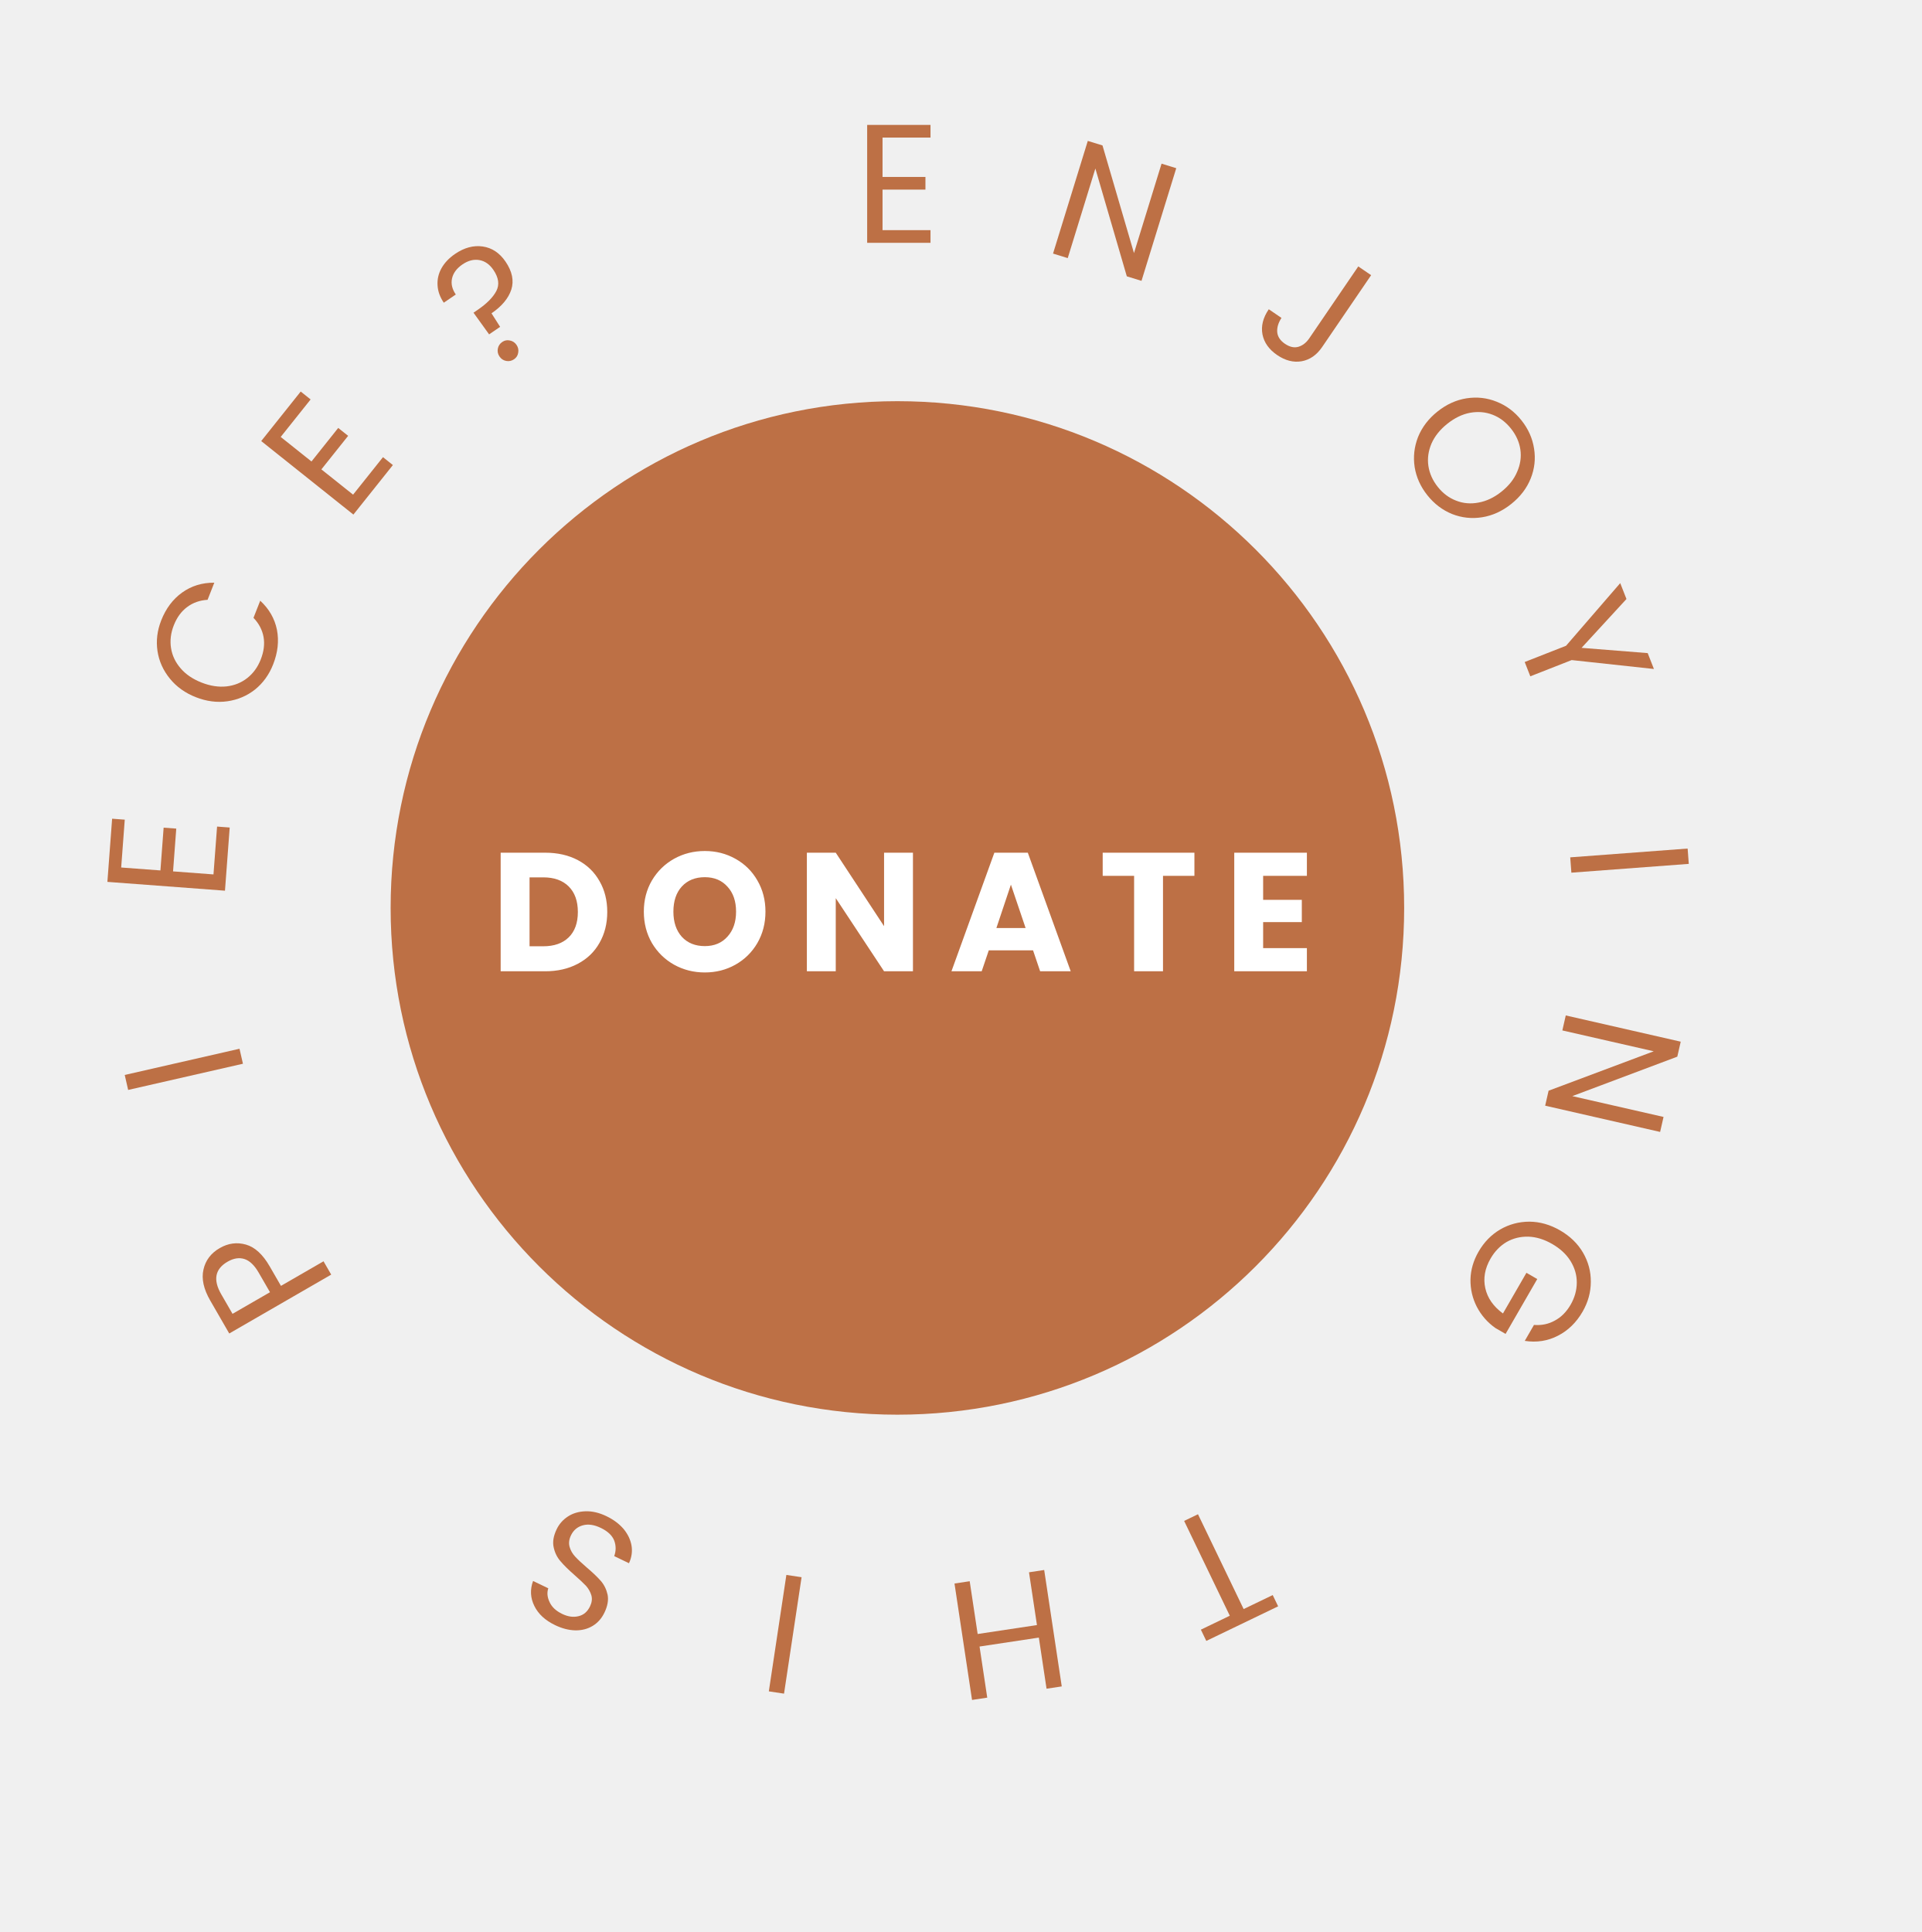
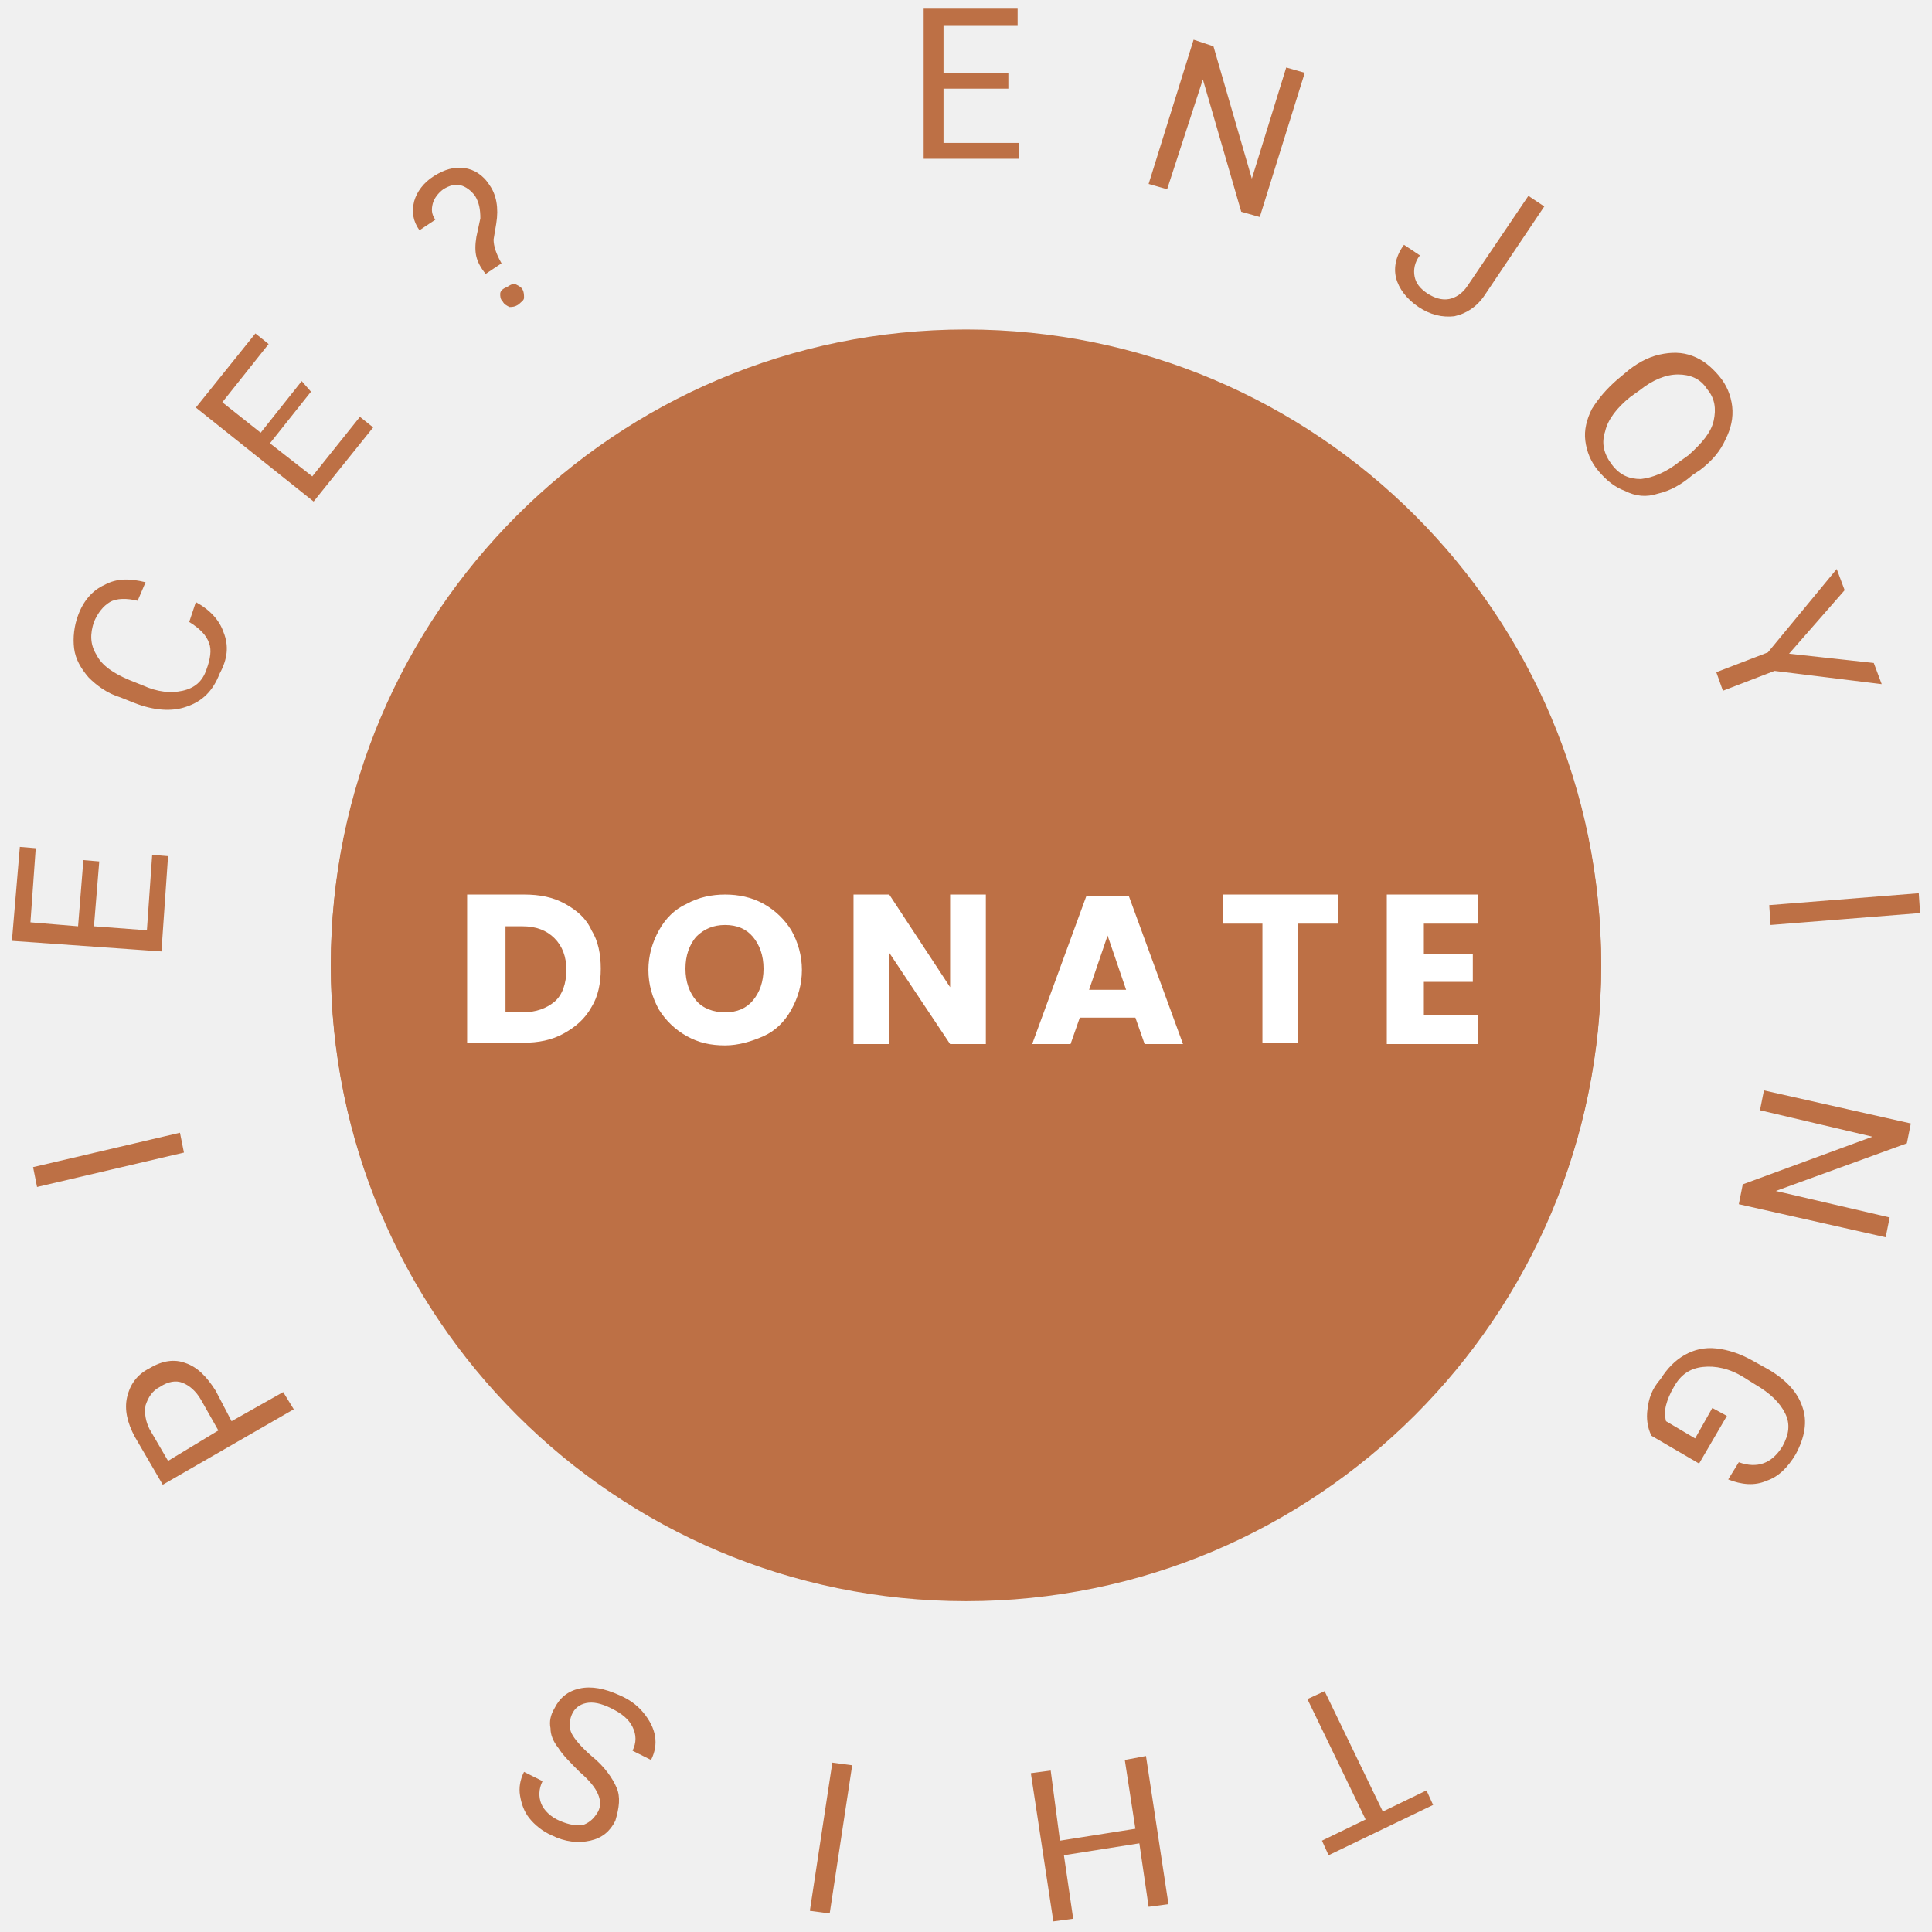
- <svg xmlns="http://www.w3.org/2000/svg" width="182" height="183" viewBox="0 0 182 183" fill="none">
-   <g clip-path="url(#clip0)">
-     <circle cx="85" cy="86" r="48" fill="#BD7045" />
-     <path d="M51.63 80.768C52.814 80.768 53.848 81.003 54.734 81.472C55.619 81.941 56.302 82.603 56.782 83.456C57.272 84.299 57.518 85.275 57.518 86.384C57.518 87.483 57.272 88.459 56.782 89.312C56.302 90.165 55.614 90.827 54.718 91.296C53.832 91.765 52.803 92 51.63 92H47.422V80.768H51.63ZM51.454 89.632C52.488 89.632 53.294 89.349 53.87 88.784C54.446 88.219 54.734 87.419 54.734 86.384C54.734 85.349 54.446 84.544 53.87 83.968C53.294 83.392 52.488 83.104 51.454 83.104H50.158V89.632H51.454ZM66.759 92.112C65.703 92.112 64.732 91.867 63.847 91.376C62.972 90.885 62.273 90.203 61.751 89.328C61.239 88.443 60.983 87.451 60.983 86.352C60.983 85.253 61.239 84.267 61.751 83.392C62.273 82.517 62.972 81.835 63.847 81.344C64.732 80.853 65.703 80.608 66.759 80.608C67.815 80.608 68.78 80.853 69.655 81.344C70.54 81.835 71.233 82.517 71.735 83.392C72.247 84.267 72.503 85.253 72.503 86.352C72.503 87.451 72.247 88.443 71.735 89.328C71.223 90.203 70.529 90.885 69.655 91.376C68.78 91.867 67.815 92.112 66.759 92.112ZM66.759 89.616C67.655 89.616 68.369 89.317 68.903 88.72C69.447 88.123 69.719 87.333 69.719 86.352C69.719 85.36 69.447 84.571 68.903 83.984C68.369 83.387 67.655 83.088 66.759 83.088C65.852 83.088 65.127 83.381 64.583 83.968C64.049 84.555 63.783 85.349 63.783 86.352C63.783 87.344 64.049 88.139 64.583 88.736C65.127 89.323 65.852 89.616 66.759 89.616ZM86.473 92H83.737L79.161 85.072V92H76.425V80.768H79.161L83.737 87.728V80.768H86.473V92ZM97.848 90.016H93.656L92.984 92H90.12L94.184 80.768H97.352L101.416 92H98.52L97.848 90.016ZM97.144 87.904L95.752 83.792L94.376 87.904H97.144ZM113.133 80.768V82.96H110.157V92H107.421V82.96H104.445V80.768H113.133ZM119.642 82.96V85.232H123.306V87.344H119.642V89.808H123.786V92H116.906V80.768H123.786V82.96H119.642Z" fill="white" />
-     <path d="M83.592 13.032V16.76L87.656 16.76V17.96L83.592 17.96V21.8L88.136 21.8V23L82.136 23V11.832L88.136 11.832V13.032L83.592 13.032Z" fill="#BD7045" />
-     <path d="M108.121 26.603L106.73 26.174L103.751 15.962L101.134 24.448L99.742 24.019L103.034 13.347L104.426 13.776L107.409 23.972L110.021 15.502L111.413 15.931L108.121 26.603Z" fill="#BD7045" />
-     <path d="M129.871 26.065L125.229 32.874C124.712 33.632 124.064 34.08 123.284 34.22C122.511 34.351 121.741 34.155 120.974 33.633C120.198 33.104 119.733 32.451 119.579 31.674C119.43 30.889 119.629 30.095 120.176 29.293L121.379 30.113C121.081 30.569 120.947 31.013 120.975 31.445C121.011 31.883 121.255 32.255 121.704 32.562C122.154 32.868 122.579 32.964 122.979 32.85C123.386 32.727 123.73 32.459 124.013 32.044L128.654 25.236L129.871 26.065Z" fill="#BD7045" />
-     <path d="M135.197 46.909C134.552 46.1 134.151 45.212 133.994 44.246C133.846 43.273 133.953 42.321 134.316 41.39C134.694 40.461 135.308 39.657 136.159 38.979C137.009 38.301 137.925 37.884 138.907 37.729C139.903 37.576 140.855 37.683 141.762 38.051C142.678 38.412 143.458 38.997 144.103 39.806C144.755 40.623 145.155 41.518 145.304 42.492C145.46 43.458 145.354 44.402 144.984 45.325C144.615 46.247 144.001 47.051 143.142 47.736C142.283 48.421 141.362 48.841 140.381 48.996C139.4 49.151 138.451 49.048 137.535 48.687C136.628 48.319 135.849 47.726 135.197 46.909ZM136.185 46.121C136.67 46.73 137.248 47.163 137.917 47.42C138.593 47.686 139.303 47.747 140.048 47.603C140.8 47.468 141.522 47.124 142.214 46.572C142.914 46.014 143.41 45.386 143.701 44.691C144.007 43.996 144.109 43.294 144.007 42.584C143.904 41.875 143.607 41.211 143.115 40.594C142.623 39.977 142.042 39.54 141.373 39.282C140.704 39.024 139.993 38.963 139.242 39.099C138.505 39.236 137.787 39.584 137.086 40.142C136.394 40.694 135.895 41.318 135.589 42.012C135.29 42.714 135.191 43.42 135.294 44.13C135.402 44.848 135.7 45.512 136.185 46.121Z" fill="#BD7045" />
-     <path d="M156.657 63.367L148.866 62.523L144.949 64.06L144.417 62.705L148.334 61.167L153.465 55.234L154.056 56.739L149.803 61.364L156.066 61.862L156.657 63.367Z" fill="#BD7045" />
-     <path d="M159.958 81.827L148.838 82.66L148.729 81.208L159.85 80.375L159.958 81.827Z" fill="#BD7045" />
-     <path d="M146.356 104.731L146.68 103.312L156.64 99.579L147.983 97.603L148.307 96.183L159.195 98.668L158.871 100.088L148.926 103.825L157.568 105.797L157.244 107.217L146.356 104.731Z" fill="#BD7045" />
-     <path d="M145.295 125.498C146.013 125.556 146.671 125.419 147.27 125.086C147.877 124.76 148.375 124.259 148.765 123.585C149.154 122.91 149.349 122.21 149.35 121.484C149.354 120.772 149.156 120.091 148.755 119.441C148.359 118.805 147.781 118.269 147.024 117.832C146.267 117.394 145.513 117.163 144.765 117.137C144.011 117.12 143.322 117.289 142.698 117.644C142.079 118.013 141.575 118.534 141.185 119.209C140.641 120.151 140.475 121.09 140.686 122.025C140.898 122.96 141.455 123.755 142.357 124.412L144.581 120.56L145.606 121.152L142.606 126.348L141.636 125.788C140.884 125.255 140.299 124.584 139.879 123.775C139.468 122.972 139.269 122.112 139.281 121.195C139.302 120.283 139.558 119.403 140.049 118.553C140.566 117.657 141.246 116.959 142.089 116.46C142.94 115.967 143.865 115.719 144.864 115.716C145.858 115.724 146.826 115.999 147.768 116.543C148.71 117.087 149.433 117.788 149.936 118.644C150.443 119.516 150.69 120.441 150.679 121.42C150.678 122.405 150.418 123.345 149.901 124.241C149.309 125.266 148.532 126.025 147.571 126.517C146.604 127.018 145.555 127.182 144.423 127.009L145.295 125.498Z" fill="#BD7045" />
-     <path d="M114.259 155.429L113.745 154.362L116.484 153.043L112.159 144.062L113.471 143.43L117.796 152.411L120.549 151.085L121.063 152.152L114.259 155.429Z" fill="#BD7045" />
-     <path d="M92.07 161.019L90.408 149.992L91.848 149.775L92.602 154.774L98.218 153.927L97.465 148.928L98.904 148.711L100.567 159.738L99.127 159.955L98.397 155.114L92.781 155.961L93.51 160.802L92.07 161.019Z" fill="#BD7045" />
-     <path d="M72.822 160.206L74.484 149.178L75.924 149.395L74.262 160.423L72.822 160.206Z" fill="#BD7045" />
-     <path d="M57.442 143.614C58.105 143.933 58.645 144.336 59.063 144.821C59.466 145.311 59.717 145.834 59.816 146.391C59.91 146.957 59.83 147.517 59.576 148.069L58.178 147.396C58.356 146.902 58.356 146.41 58.177 145.922C57.984 145.438 57.561 145.039 56.907 144.724C56.282 144.423 55.718 144.341 55.215 144.477C54.697 144.618 54.32 144.934 54.084 145.424C53.899 145.809 53.854 146.172 53.95 146.514C54.045 146.856 54.222 147.166 54.479 147.444C54.736 147.721 55.099 148.062 55.567 148.465C56.147 148.957 56.597 149.387 56.917 149.755C57.228 150.117 57.44 150.551 57.552 151.055C57.65 151.564 57.549 152.131 57.248 152.755C56.984 153.303 56.611 153.721 56.129 154.01C55.647 154.299 55.1 154.438 54.489 154.428C53.869 154.413 53.232 154.249 52.578 153.934C51.637 153.48 50.981 152.875 50.612 152.117C50.233 151.354 50.193 150.565 50.491 149.75L51.933 150.444C51.796 150.852 51.835 151.285 52.052 151.745C52.264 152.214 52.663 152.59 53.25 152.872C53.797 153.136 54.314 153.207 54.799 153.085C55.279 152.973 55.642 152.662 55.887 152.153C56.063 151.788 56.105 151.441 56.014 151.113C55.914 150.781 55.745 150.48 55.507 150.212C55.255 149.949 54.892 149.608 54.419 149.191C53.843 148.689 53.398 148.249 53.082 147.872C52.762 147.505 52.548 147.064 52.44 146.551C52.328 146.047 52.424 145.477 52.73 144.843C52.966 144.353 53.318 143.954 53.785 143.647C54.253 143.339 54.806 143.174 55.445 143.15C56.084 143.126 56.75 143.281 57.442 143.614Z" fill="#BD7045" />
-     <path d="M20.813 118.219C21.616 117.755 22.446 117.645 23.302 117.89C24.143 118.131 24.889 118.815 25.54 119.942L26.612 121.799L30.644 119.471L31.372 120.732L21.714 126.308L19.914 123.19C19.285 122.1 19.071 121.122 19.272 120.254C19.468 119.377 19.981 118.699 20.813 118.219ZM24.5 120.542C24.095 119.84 23.644 119.411 23.147 119.254C22.65 119.098 22.12 119.182 21.557 119.508C20.365 120.196 20.164 121.223 20.953 122.59L22.025 124.447L25.573 122.399L24.5 120.542Z" fill="#BD7045" />
-     <path d="M11.814 101.82L22.686 99.338L23.011 100.758L12.138 103.239L11.814 101.82Z" fill="#BD7045" />
-     <path d="M11.478 82.17L15.195 82.448L15.499 78.396L16.695 78.486L16.392 82.538L20.221 82.825L20.561 78.294L21.757 78.383L21.309 84.367L10.172 83.532L10.62 77.549L11.817 77.639L11.478 82.17Z" fill="#BD7045" />
-     <path d="M18.551 66.039C17.538 65.641 16.719 65.056 16.094 64.284C15.459 63.508 15.067 62.638 14.918 61.674C14.773 60.7 14.89 59.732 15.268 58.769C15.712 57.637 16.373 56.756 17.25 56.127C18.128 55.497 19.144 55.185 20.299 55.192L19.661 56.815C18.923 56.858 18.277 57.086 17.726 57.499C17.178 57.903 16.756 58.482 16.459 59.237C16.175 59.962 16.088 60.678 16.2 61.386C16.311 62.095 16.616 62.736 17.113 63.309C17.6 63.878 18.26 64.326 19.094 64.654C19.919 64.977 20.708 65.098 21.462 65.016C22.206 64.93 22.86 64.665 23.424 64.222C23.987 63.778 24.411 63.194 24.696 62.469C24.992 61.715 25.081 61.005 24.964 60.34C24.841 59.661 24.523 59.055 24.01 58.522L24.648 56.898C25.488 57.675 26.016 58.593 26.231 59.651C26.436 60.706 26.317 61.799 25.872 62.931C25.494 63.894 24.926 64.685 24.167 65.304C23.403 65.909 22.529 66.282 21.545 66.424C20.562 66.565 19.564 66.436 18.551 66.039Z" fill="#BD7045" />
-     <path d="M26.588 41.387L29.503 43.712L32.036 40.534L32.975 41.283L30.441 44.46L33.443 46.854L36.276 43.302L37.214 44.05L33.473 48.741L24.742 41.778L28.483 37.087L29.421 37.835L26.588 41.387Z" fill="#BD7045" />
-     <path d="M43.106 24.05C43.978 23.455 44.852 23.221 45.726 23.348C46.6 23.475 47.319 23.953 47.884 24.781C48.515 25.706 48.697 26.589 48.431 27.429C48.158 28.26 47.533 29.009 46.555 29.677L47.371 30.959L46.327 31.671L44.85 29.619L45.233 29.357C46.106 28.762 46.699 28.165 47.012 27.564C47.325 26.963 47.233 26.297 46.734 25.565C46.373 25.036 45.929 24.726 45.402 24.634C44.874 24.542 44.342 24.679 43.804 25.045C43.258 25.418 42.928 25.862 42.815 26.378C42.705 26.879 42.824 27.385 43.172 27.896L42.035 28.672C41.675 28.143 41.478 27.599 41.446 27.04C41.407 26.473 41.529 25.931 41.811 25.417C42.101 24.896 42.533 24.44 43.106 24.05ZM48.69 34.03C48.461 34.186 48.213 34.239 47.946 34.189C47.679 34.138 47.468 33.998 47.312 33.769C47.156 33.54 47.103 33.292 47.153 33.025C47.204 32.758 47.343 32.547 47.573 32.391C47.793 32.24 48.032 32.194 48.29 32.25C48.557 32.301 48.768 32.44 48.925 32.67C49.081 32.899 49.134 33.147 49.083 33.413C49.041 33.674 48.91 33.88 48.69 34.03Z" fill="#BD7045" />
-   </g>
-   <defs>
-     <clipPath id="clip0">
-       <rect width="182" height="183" fill="white" />
-     </clipPath>
-   </defs>
+ <svg xmlns="http://www.w3.org/2000/svg" version="1.1" id="Layer_1" x="0px" y="0px" viewBox="0 0 146 146" style="enable-background:new 0 0 146 146;" xml:space="preserve">
+   <style type="text/css">
+ 	.st0{fill-rule:evenodd;clip-rule:evenodd;fill:#BD7045;}
+ 	.st1{fill:#BD7045;}
+ 	.st2{fill:#FFFFFF;}
+ </style>
+   <path class="st0" d="M71.3,6.7h4.9V5.5h-4.9V1.9h5.6V0.6h-7.1V12H77v-1.2h-5.7V6.7z M93.8,16l1.4,0.4l3.4-10.9l-1.4-0.4l-2.6,8.4  L91.7,3.5L90.2,3l-3.4,10.9l1.4,0.4L90.9,6L93.8,16z M115.5,14.8l1.2,0.8l-4.5,6.7c-0.6,0.9-1.4,1.4-2.3,1.6  c-0.9,0.1-1.8-0.1-2.7-0.7c-0.9-0.6-1.5-1.4-1.7-2.2c-0.2-0.8,0-1.7,0.6-2.5l1.2,0.8c-0.4,0.5-0.5,1.1-0.4,1.6  c0.1,0.5,0.4,0.9,1,1.3c0.5,0.3,1,0.5,1.6,0.4c0.5-0.1,1-0.4,1.4-1L115.5,14.8z M125.3,37.3c0.9-0.2,1.8-0.7,2.6-1.4l0.6-0.4  c0.9-0.7,1.5-1.4,1.9-2.3c0.4-0.8,0.6-1.6,0.5-2.5c-0.1-0.8-0.4-1.6-1-2.3c-0.6-0.7-1.2-1.2-2-1.5c-0.8-0.3-1.6-0.3-2.5-0.1  c-0.9,0.2-1.8,0.7-2.6,1.4l-0.6,0.5c-0.8,0.7-1.4,1.4-1.9,2.2c-0.4,0.8-0.6,1.6-0.5,2.4c0.1,0.8,0.4,1.6,1,2.3  c0.6,0.7,1.2,1.2,2,1.5C123.6,37.5,124.4,37.6,125.3,37.3z M129.5,31.8c-0.2,0.9-0.9,1.7-1.9,2.6l-0.7,0.5c-1,0.8-2,1.2-2.9,1.3  c-0.9,0-1.6-0.3-2.2-1.1c-0.6-0.8-0.8-1.6-0.5-2.5c0.2-0.9,0.9-1.8,1.9-2.6l0.7-0.5c1-0.8,2-1.2,2.9-1.2c0.9,0,1.7,0.3,2.2,1.1  C129.6,30.1,129.7,30.9,129.5,31.8z M135.2,49.4l6.4,0.7l0.6,1.6l-8.1-1l-3.9,1.5l-0.5-1.4l3.9-1.5l5.2-6.3l0.6,1.6L135.2,49.4z   M133.7,68.4l0.1,1.5l11.3-0.9l-0.1-1.5L133.7,68.4z M131.4,91l0.3-1.5l9.8-3.6l-8.5-2l0.3-1.5l11.1,2.5l-0.3,1.5l-9.9,3.6l8.6,2  l-0.3,1.5L131.4,91z M124.5,106.5c-0.1,0.7,0,1.4,0.3,2l3.6,2.1l2.1-3.6l-1.1-0.6l-1.3,2.3l-2.2-1.3c-0.1-0.4-0.1-0.8,0-1.2  s0.3-0.9,0.6-1.4c0.5-0.9,1.2-1.4,2.2-1.5c0.9-0.1,2,0.1,3.1,0.8l0.8,0.5c1.2,0.7,1.9,1.4,2.3,2.2c0.4,0.8,0.3,1.6-0.2,2.5  c-0.8,1.3-1.9,1.7-3.3,1.2l-0.8,1.3c1,0.4,2,0.5,2.9,0.1c0.9-0.3,1.6-1,2.2-2c0.7-1.3,0.9-2.5,0.5-3.6c-0.4-1.2-1.4-2.2-2.9-3  l-0.9-0.5c-0.9-0.5-1.8-0.8-2.7-0.9c-0.9-0.1-1.7,0.1-2.4,0.5c-0.7,0.4-1.3,1-1.8,1.8C124.8,105,124.6,105.7,124.5,106.5z   M99.9,139.1l3.3-1.6l-4.4-9.1l1.3-0.6l4.4,9.1l3.3-1.6l0.5,1.1l-7.9,3.8L99.9,139.1z M79.4,133.8l-1.5,0.2l1.7,11.2l1.5-0.2  l-0.7-4.8l5.7-0.9l0.7,4.8l1.5-0.2l-1.7-11.2L85,133l0.8,5.2l-5.7,0.9L79.4,133.8z M62.9,133.2l1.5,0.2l-1.7,11.2l-1.5-0.2  L62.9,133.2z M46.6,135.1c-0.3-0.7-0.9-1.6-1.9-2.4c-0.8-0.7-1.3-1.3-1.5-1.7c-0.2-0.4-0.2-0.9,0-1.4c0.2-0.5,0.6-0.8,1.1-0.9  c0.5-0.1,1.1,0,1.9,0.4c0.8,0.4,1.3,0.8,1.6,1.4c0.3,0.6,0.3,1.2,0,1.8l1.4,0.7c0.3-0.6,0.4-1.2,0.3-1.8c-0.1-0.6-0.4-1.2-0.9-1.8  c-0.5-0.6-1.1-1-1.8-1.3c-1.1-0.5-2.1-0.7-3-0.5c-0.9,0.2-1.5,0.7-1.9,1.5c-0.3,0.5-0.4,1-0.3,1.5c0,0.5,0.2,1,0.6,1.5  c0.3,0.5,0.9,1.1,1.6,1.8c0.7,0.6,1.2,1.2,1.4,1.7c0.2,0.5,0.2,0.9,0,1.3c-0.3,0.5-0.6,0.8-1.1,1c-0.5,0.1-1.1,0-1.8-0.3  c-0.7-0.3-1.2-0.8-1.4-1.3c-0.2-0.5-0.2-1.1,0.1-1.7l-1.4-0.7c-0.3,0.6-0.4,1.2-0.3,1.8c0.1,0.6,0.3,1.2,0.7,1.7  c0.4,0.5,1,1,1.7,1.3c1,0.5,2,0.6,2.9,0.4c0.9-0.2,1.5-0.7,1.9-1.5C46.8,136.6,46.9,135.8,46.6,135.1z M17.5,107.4l3.9-2.2l0.8,1.3  l-9.9,5.7l-2.1-3.6c-0.6-1.1-0.8-2.1-0.6-3c0.2-0.9,0.7-1.7,1.7-2.2c1-0.6,1.9-0.7,2.7-0.4c0.9,0.3,1.6,1,2.3,2.1L17.5,107.4z   M16.5,108.1l-1.3-2.3c-0.4-0.7-0.9-1.1-1.4-1.3c-0.5-0.2-1.1-0.1-1.7,0.3c-0.6,0.3-0.9,0.8-1.1,1.4c-0.1,0.6,0,1.2,0.3,1.8l1.4,2.4  L16.5,108.1z M13.9,87.1l-0.3-1.5L2.5,88.2l0.3,1.5L13.9,87.1z M7.5,65.1l-0.4,4.9l4,0.3l0.4-5.7l1.2,0.1l-0.5,7.2L0.9,71.1L1.5,64  l1.2,0.1l-0.4,5.6L5.9,70L6.3,65L7.5,65.1z M16.9,47.8c-0.3-0.9-1-1.7-2.1-2.3L14.3,47c0.8,0.5,1.3,1,1.5,1.6c0.2,0.5,0.1,1.2-0.2,2  c-0.3,0.9-0.9,1.4-1.8,1.6c-0.9,0.2-1.9,0.1-3-0.4l-1-0.4c-1.2-0.5-2.1-1.1-2.5-1.9c-0.5-0.8-0.5-1.6-0.2-2.5  c0.3-0.7,0.7-1.2,1.2-1.5c0.5-0.3,1.3-0.3,2.1-0.1l0.6-1.4c-1.2-0.3-2.2-0.3-3.1,0.2c-0.9,0.4-1.6,1.2-2,2.3  c-0.3,0.8-0.4,1.7-0.3,2.5c0.1,0.8,0.5,1.5,1.1,2.2c0.6,0.6,1.4,1.2,2.4,1.5l1,0.4c1.5,0.6,2.9,0.7,4,0.3c1.2-0.4,2-1.2,2.5-2.5  C17.2,49.8,17.3,48.8,16.9,47.8z M23.5,29.6l-3.1,3.9l3.2,2.5l3.6-4.5l1,0.8l-4.5,5.6l-8.9-7.1l4.5-5.6l1,0.8l-3.5,4.4l2.9,2.3  l3.1-3.9L23.5,29.6z M36,19.4c0.1,0.4,0.3,0.8,0.7,1.3l1.2-0.8c-0.4-0.7-0.6-1.3-0.6-1.8l0.2-1.2c0.2-1.2,0-2.2-0.5-2.9  c-0.5-0.8-1.2-1.2-1.9-1.3c-0.8-0.1-1.5,0.1-2.3,0.6c-0.8,0.5-1.3,1.2-1.5,1.9c-0.2,0.8-0.1,1.5,0.4,2.2l1.2-0.8  c-0.3-0.4-0.3-0.8-0.2-1.2c0.1-0.4,0.4-0.8,0.8-1.1c0.5-0.3,0.9-0.4,1.3-0.3c0.4,0.1,0.8,0.4,1.1,0.8c0.3,0.5,0.4,1,0.4,1.7L36,17.9  C35.9,18.5,35.9,19,36,19.4z M37.8,22.2c0,0.2,0,0.4,0.2,0.6c0.1,0.2,0.3,0.3,0.5,0.4c0.2,0,0.4,0,0.7-0.2c0.2-0.2,0.4-0.3,0.4-0.5  c0-0.2,0-0.4-0.1-0.6c-0.1-0.2-0.3-0.3-0.5-0.4c-0.2-0.1-0.4,0-0.7,0.2C38,21.8,37.8,22,37.8,22.2z M73,119c25.4,0,46-20.6,46-46  S98.4,27,73,27S27,47.6,27,73S47.6,119,73,119z M73,121c26.5,0,48-21.5,48-48S99.5,25,73,25S25,46.5,25,73S46.5,121,73,121z" />
+   <circle class="st1" cx="73" cy="72.9" r="48" />
+   <path class="st2" d="M39.6,67.6c1.2,0,2.2,0.2,3.1,0.7s1.6,1.1,2,2c0.5,0.8,0.7,1.8,0.7,2.9c0,1.1-0.2,2.1-0.7,2.9  c-0.5,0.9-1.2,1.5-2.1,2c-0.9,0.5-1.9,0.7-3.1,0.7h-4.2V67.6H39.6z M39.5,76.5c1,0,1.8-0.3,2.4-0.8s0.9-1.4,0.9-2.4  c0-1-0.3-1.8-0.9-2.4c-0.6-0.6-1.4-0.9-2.4-0.9h-1.3v6.5H39.5z M54.8,79c-1.1,0-2-0.2-2.9-0.7c-0.9-0.5-1.6-1.2-2.1-2  c-0.5-0.9-0.8-1.9-0.8-3c0-1.1,0.3-2.1,0.8-3c0.5-0.9,1.2-1.6,2.1-2c0.9-0.5,1.9-0.7,2.9-0.7s2,0.2,2.9,0.7c0.9,0.5,1.6,1.2,2.1,2  c0.5,0.9,0.8,1.9,0.8,3c0,1.1-0.3,2.1-0.8,3c-0.5,0.9-1.2,1.6-2.1,2S55.8,79,54.8,79z M54.8,76.5c0.9,0,1.6-0.3,2.1-0.9  c0.5-0.6,0.8-1.4,0.8-2.4c0-1-0.3-1.8-0.8-2.4c-0.5-0.6-1.2-0.9-2.1-0.9c-0.9,0-1.6,0.3-2.2,0.9c-0.5,0.6-0.8,1.4-0.8,2.4  c0,1,0.3,1.8,0.8,2.4C53.1,76.2,53.9,76.5,54.8,76.5z M74.5,78.9h-2.7l-4.6-6.9v6.9h-2.7V67.6h2.7l4.6,7v-7h2.7V78.9z M85.8,76.9  h-4.2l-0.7,2h-2.9l4.1-11.2h3.2l4.1,11.2h-2.9L85.8,76.9z M85.1,74.8l-1.4-4.1l-1.4,4.1H85.1z M101.1,67.6v2.2h-3v9h-2.7v-9h-3v-2.2  H101.1z M107.6,69.8v2.3h3.7v2.1h-3.7v2.5h4.1v2.2h-6.9V67.6h6.9v2.2H107.6z" />
</svg>
